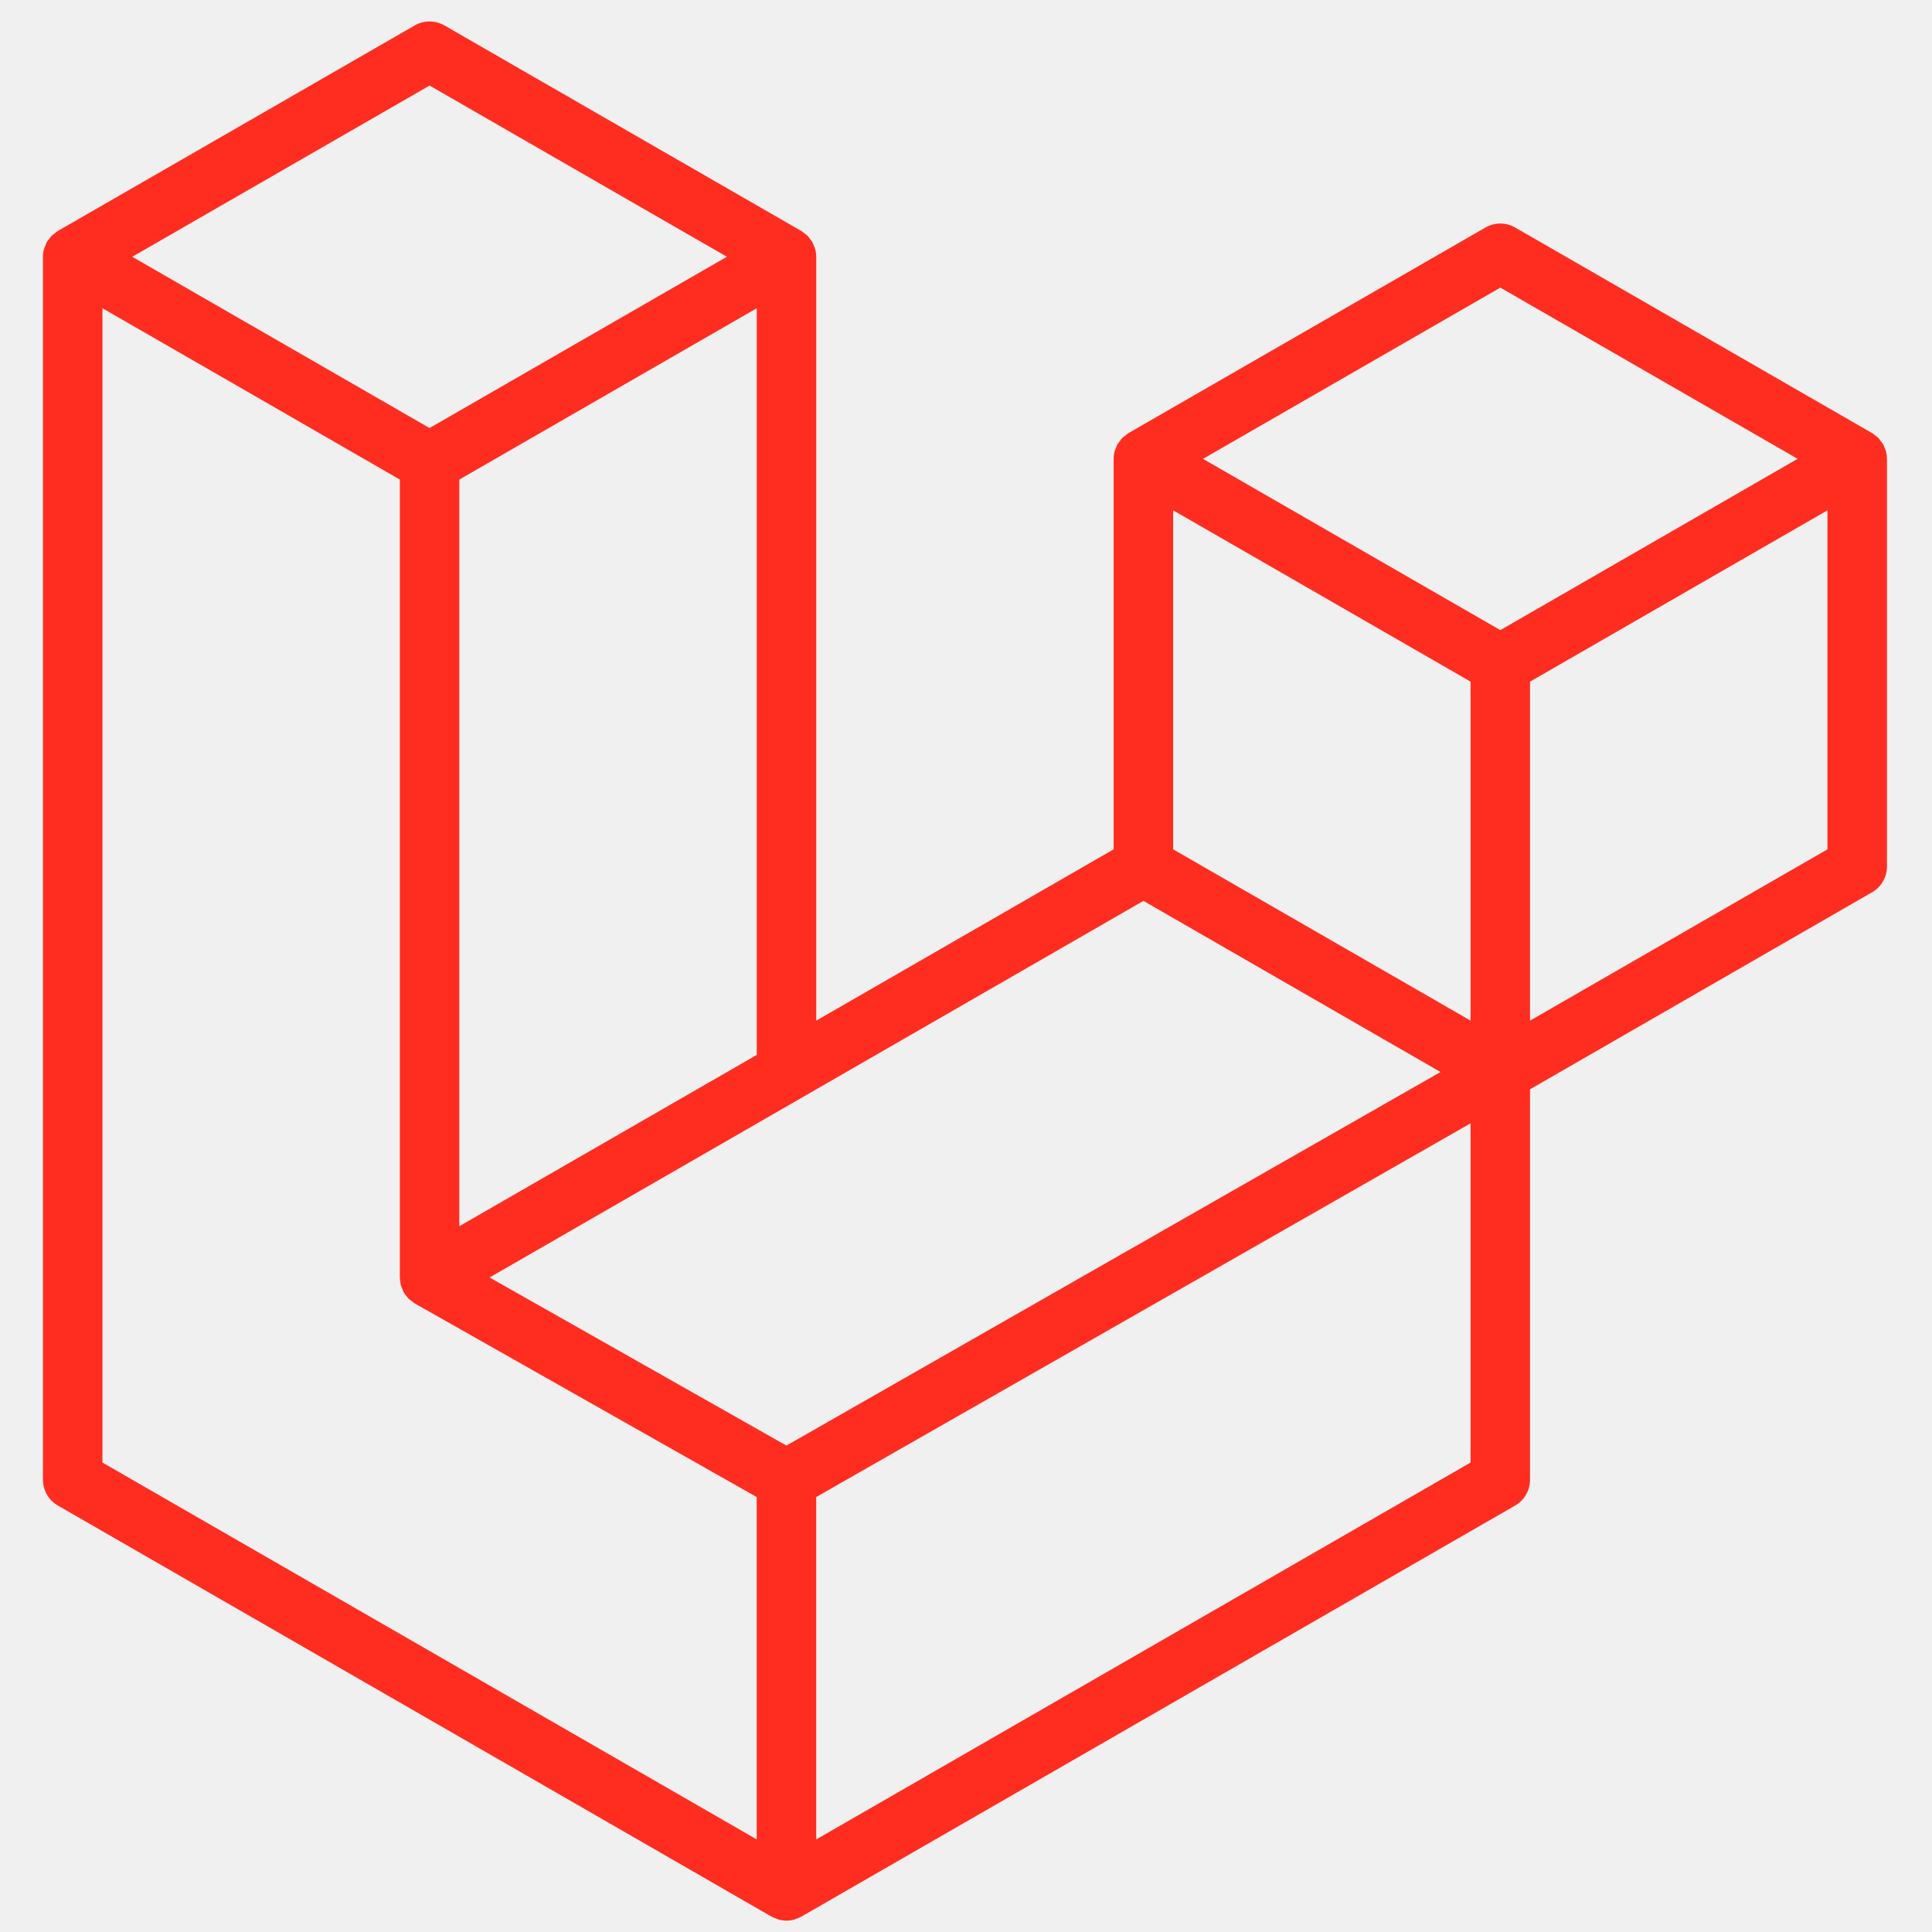
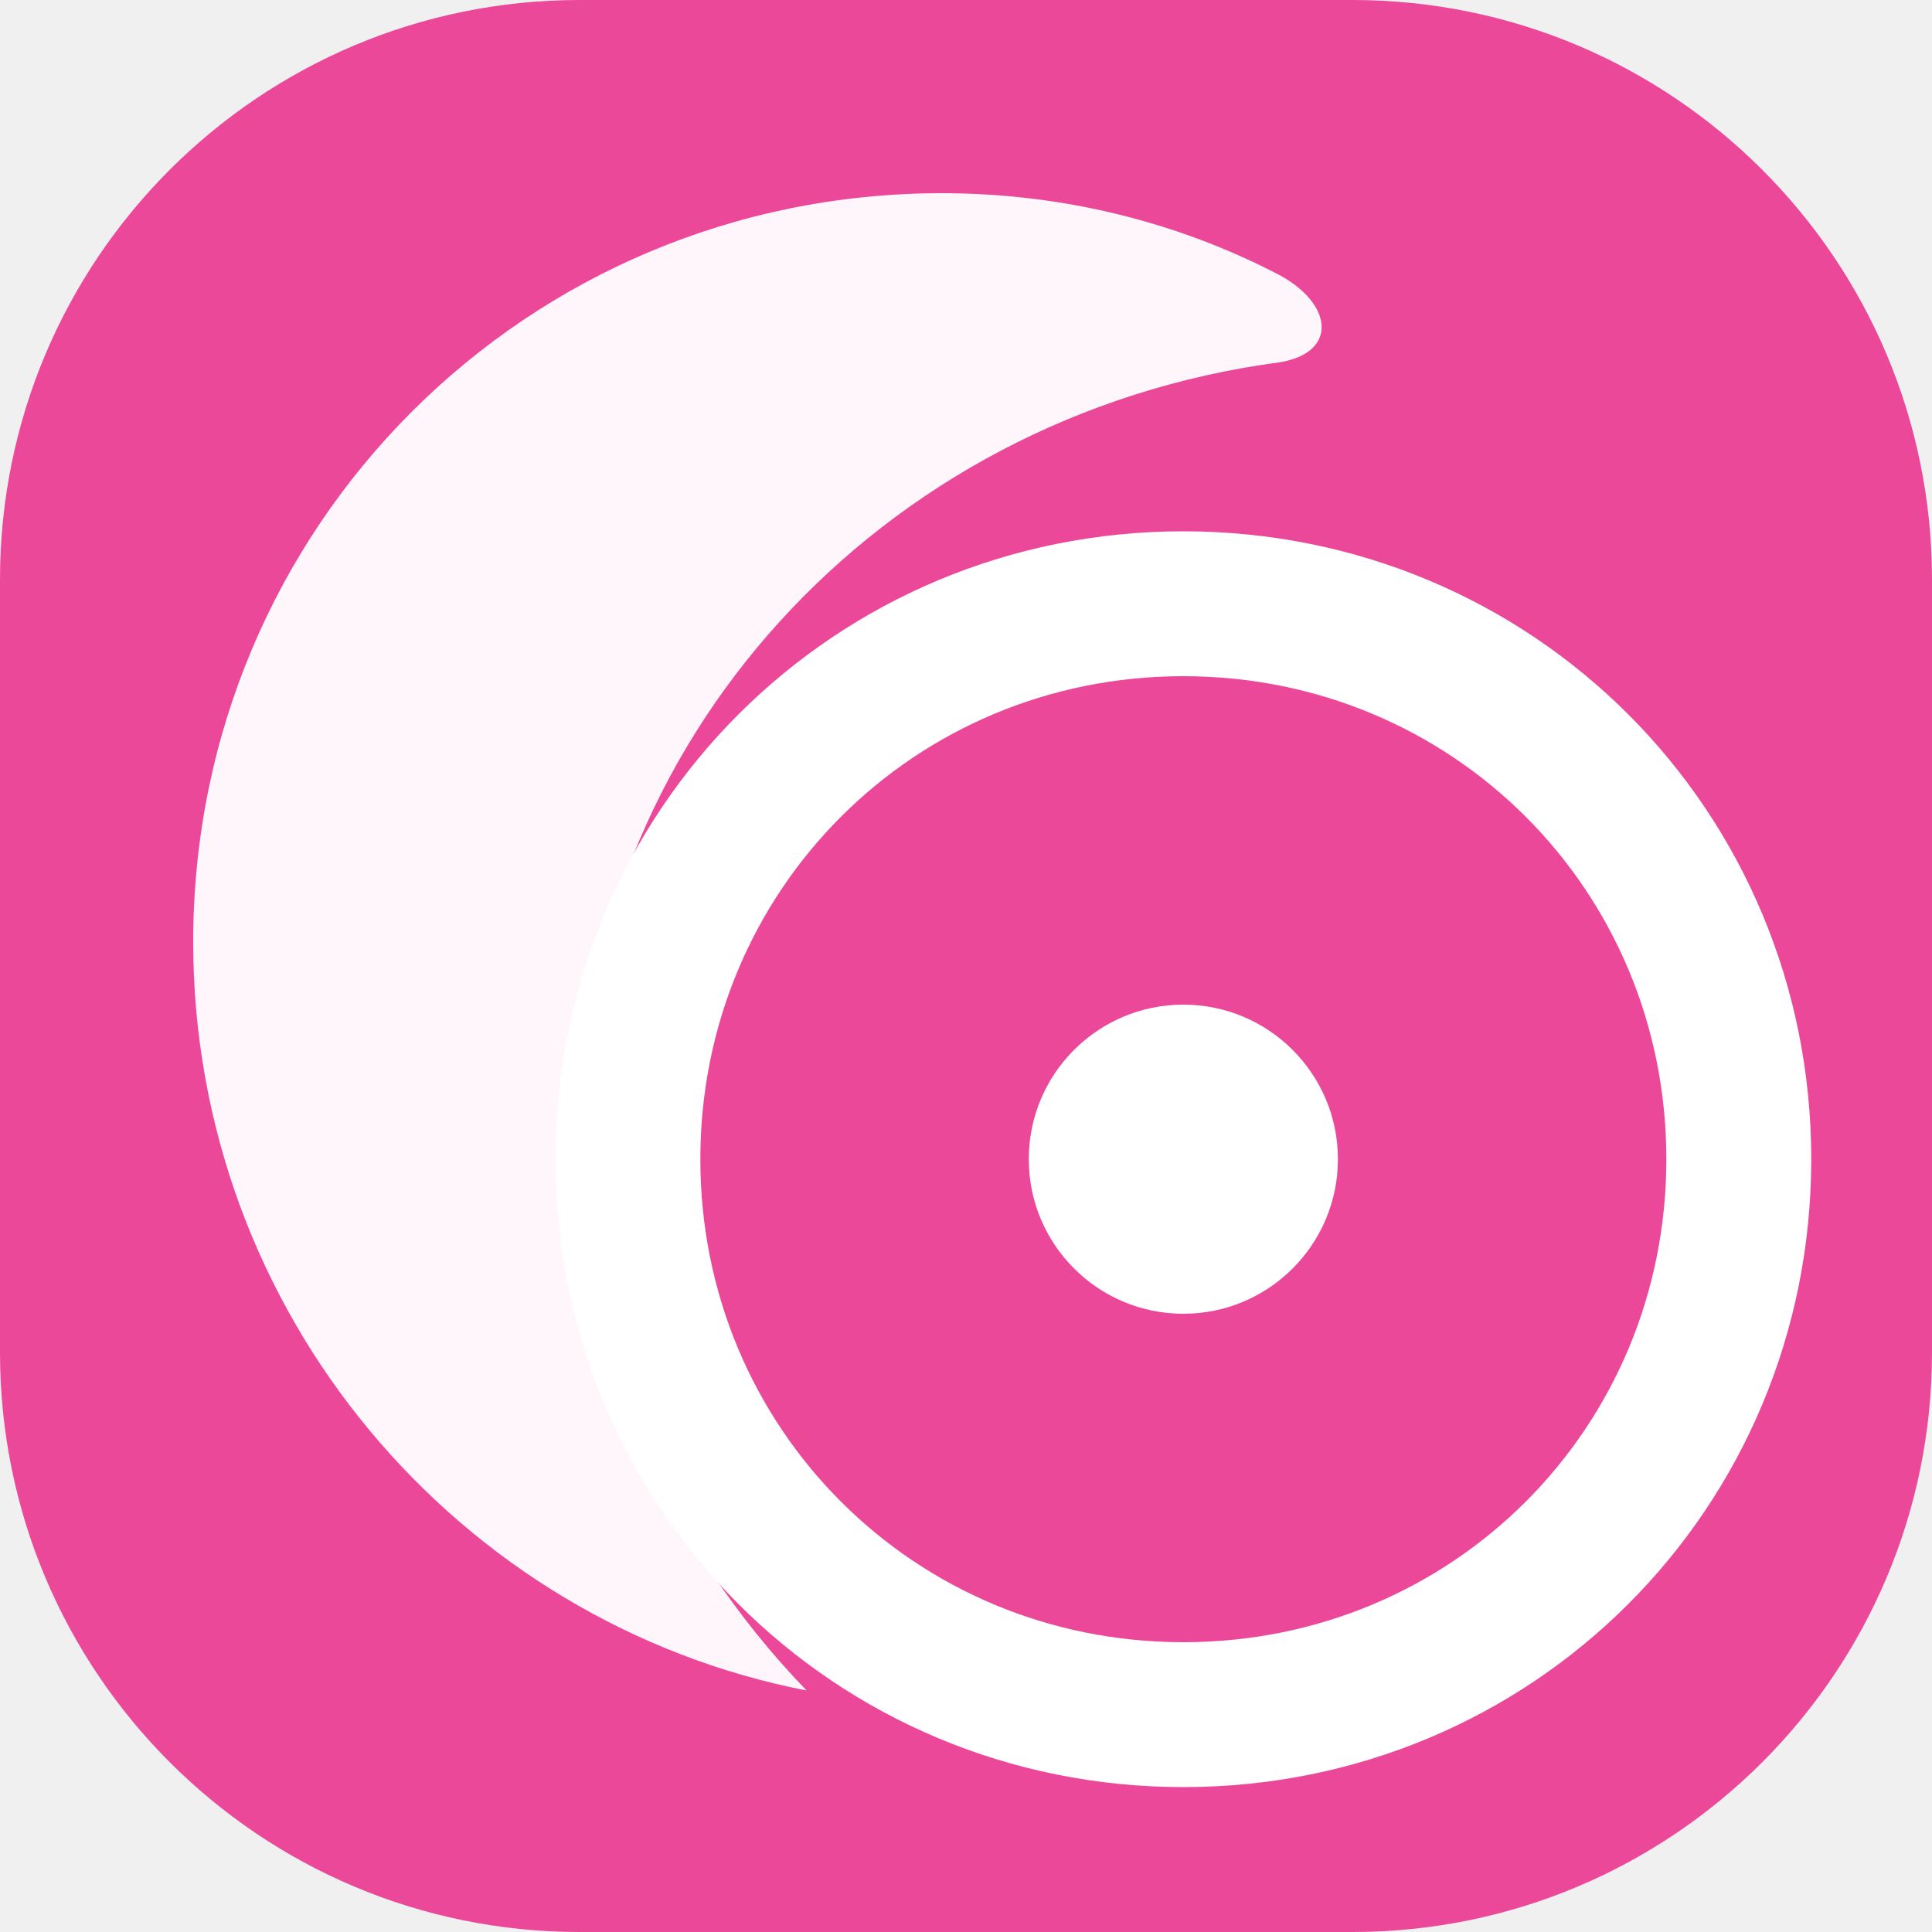
- <svg xmlns="http://www.w3.org/2000/svg" width="166" height="166" viewBox="0 0 166 166" fill="none">
-   <path fill-rule="evenodd" clip-rule="evenodd" d="M162.041 38.759C162.099 38.977 162.129 39.201 162.13 39.426V74.452C162.13 74.902 162.011 75.344 161.786 75.733C161.561 76.122 161.237 76.444 160.847 76.668L131.462 93.594V127.141C131.462 128.054 130.977 128.897 130.186 129.357L68.847 164.683C68.707 164.763 68.554 164.814 68.401 164.868C68.343 164.887 68.289 164.922 68.228 164.938C67.8 165.051 67.349 165.051 66.92 164.938C66.85 164.919 66.786 164.881 66.719 164.855C66.579 164.804 66.432 164.76 66.298 164.683L4.972 129.357C4.583 129.133 4.259 128.81 4.034 128.421C3.808 128.032 3.69 127.591 3.689 127.141L3.689 22.063C3.689 21.834 3.721 21.61 3.779 21.393C3.798 21.32 3.843 21.253 3.868 21.179C3.916 21.045 3.961 20.908 4.031 20.783C4.079 20.7 4.149 20.633 4.206 20.557C4.28 20.454 4.347 20.349 4.433 20.26C4.506 20.186 4.602 20.132 4.685 20.068C4.778 19.992 4.861 19.909 4.966 19.848L35.633 2.185C36.022 1.961 36.462 1.844 36.91 1.844C37.358 1.844 37.798 1.961 38.186 2.185L68.851 19.848H68.857C68.959 19.912 69.045 19.992 69.138 20.065C69.221 20.129 69.313 20.186 69.387 20.257C69.476 20.349 69.54 20.454 69.616 20.557C69.671 20.633 69.744 20.7 69.789 20.783C69.862 20.911 69.904 21.045 69.955 21.179C69.98 21.253 70.025 21.32 70.044 21.396C70.103 21.614 70.133 21.838 70.133 22.063V87.694L95.686 72.974V39.423C95.686 39.2 95.718 38.973 95.775 38.759C95.798 38.683 95.839 38.615 95.865 38.542C95.916 38.408 95.96 38.271 96.031 38.146C96.079 38.063 96.149 37.996 96.203 37.92C96.279 37.818 96.343 37.712 96.433 37.623C96.506 37.549 96.599 37.495 96.681 37.431C96.777 37.355 96.86 37.272 96.962 37.211L127.633 19.548C128.021 19.324 128.461 19.206 128.91 19.206C129.358 19.206 129.798 19.324 130.186 19.548L160.85 37.211C160.959 37.275 161.042 37.355 161.137 37.428C161.217 37.492 161.31 37.549 161.383 37.62C161.473 37.712 161.536 37.818 161.613 37.92C161.67 37.996 161.741 38.063 161.785 38.146C161.859 38.271 161.9 38.408 161.951 38.542C161.98 38.615 162.021 38.683 162.041 38.759ZM157.018 72.974V43.848L146.287 50.028L131.462 58.568V87.694L157.021 72.974H157.018ZM126.354 125.663V96.518L111.771 104.85L70.13 128.626V158.046L126.354 125.663ZM8.801 26.485V125.663L65.018 158.043V128.629L35.649 112L35.64 111.994L35.627 111.988C35.528 111.93 35.445 111.847 35.353 111.777C35.273 111.713 35.18 111.662 35.11 111.592L35.104 111.582C35.021 111.502 34.963 111.403 34.893 111.314C34.829 111.228 34.753 111.154 34.702 111.065L34.699 111.055C34.641 110.96 34.606 110.845 34.565 110.736C34.523 110.64 34.469 110.551 34.443 110.449C34.411 110.328 34.405 110.197 34.392 110.072C34.379 109.976 34.354 109.881 34.354 109.785V109.778V41.205L19.532 32.662L8.801 26.485ZM36.913 7.35L11.364 22.063L36.907 36.777L62.453 22.06L36.907 7.35H36.913ZM50.2 99.174L65.022 90.637V26.485L54.291 32.665L39.466 41.205V105.357L50.2 99.174ZM128.91 24.713L103.363 39.426L128.91 54.14L154.453 39.423L128.91 24.713ZM126.354 58.568L111.529 50.028L100.798 43.848V72.974L115.619 81.511L126.354 87.694V58.568ZM67.571 124.205L105.042 102.803L123.772 92.109L98.245 77.405L68.854 94.334L42.066 109.762L67.571 124.205Z" fill="#FF2D20" />
+ <svg xmlns="http://www.w3.org/2000/svg" viewBox="0 0 40 40">
+   <rect width="40" height="40" rx="12" fill="#ec4899" />
+   <path d="M26.5 7.5C18.2 8.6 12 15.4 12 23.5C12 28 13.8 32 16.7 35C9.5 33.6 4 27.2 4 19.5C4 10.9 10.9 4 19.5 4C22 4 24.4 4.6 26.5 5.7C27.6 6.3 27.7 7.3 26.5 7.5Z" fill="white" opacity="0.95" />
+   <path d="M24.5 12.5C30.9 12.5 36 17.6 36 24C36 30.4 30.9 35.5 24.5 35.5C18.1 35.5 13 30.4 13 24C13 17.6 18.1 12.5 24.5 12.5Z" fill="none" stroke="white" stroke-width="3" />
+   <circle cx="24.5" cy="24" r="3.2" fill="white" />
</svg>
